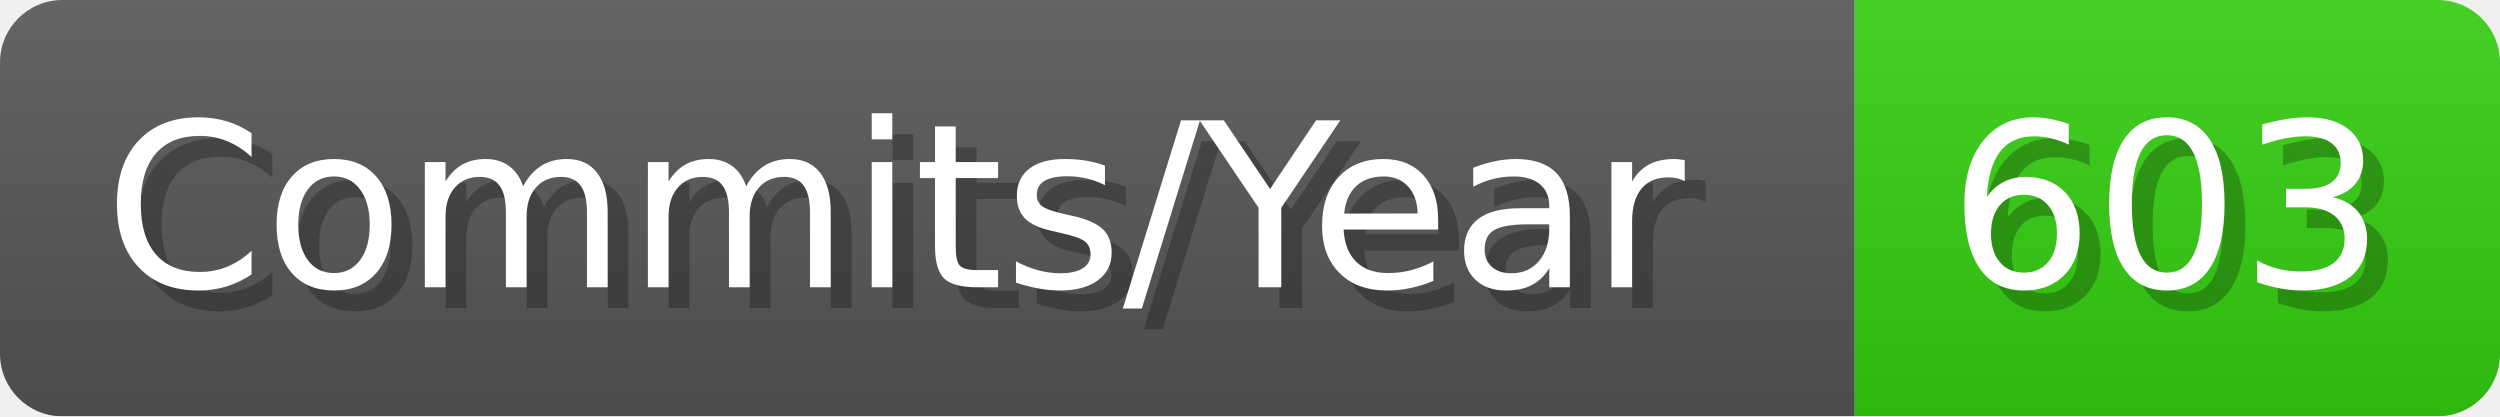
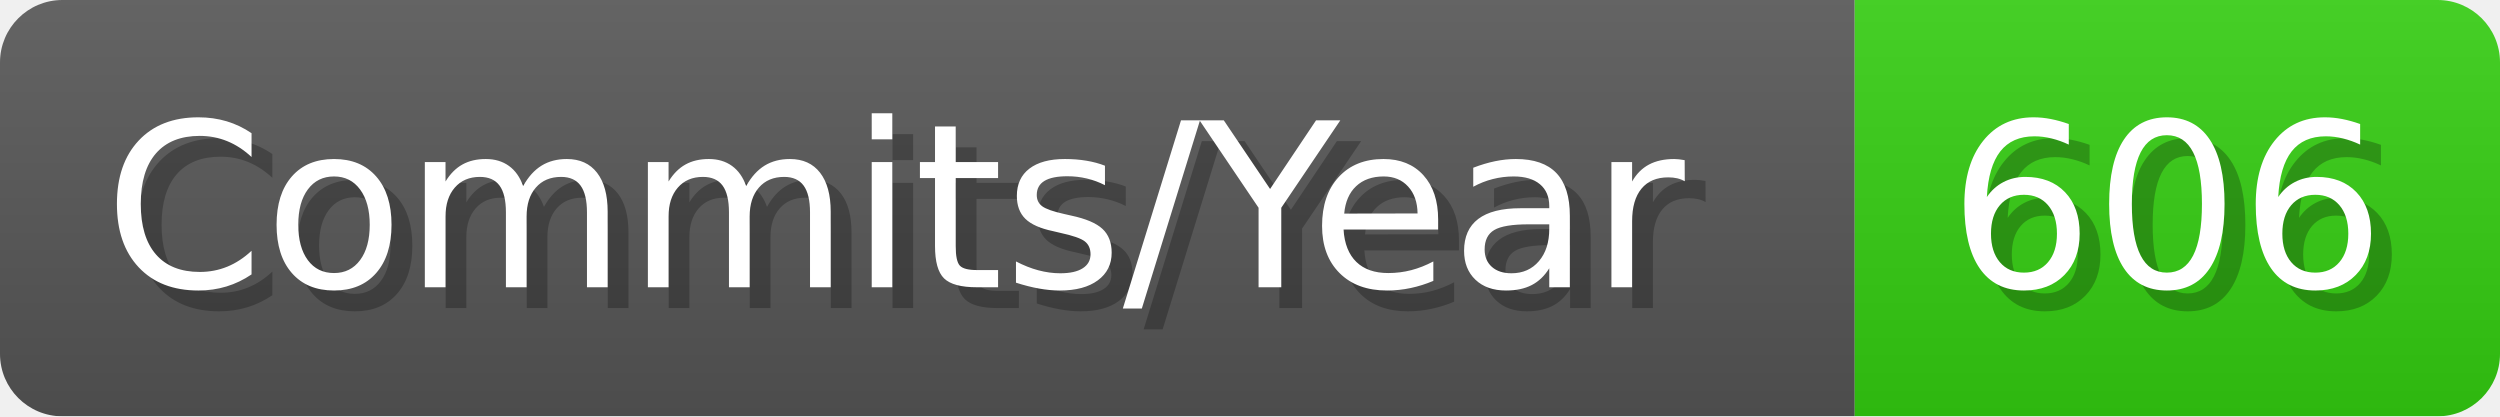
- <svg xmlns="http://www.w3.org/2000/svg" width="120.1" height="20" viewBox="0 0 1201 200" role="img" aria-label="Commits/Year: 603">
+ <svg xmlns="http://www.w3.org/2000/svg" width="120.1" height="20" viewBox="0 0 1201 200" role="img" aria-label="Commits/Year: 606">
  <linearGradient id="aUPdi" x2="0" y2="100%">
    <stop offset="0" stop-opacity=".1" stop-color="#EEE" />
    <stop offset="1" stop-opacity=".1" />
  </linearGradient>
  <mask id="WfAiQ">
    <rect width="1201" height="200" rx="30" fill="#FFF" />
  </mask>
  <g mask="url(#WfAiQ)">
    <rect width="891" height="200" fill="#555" />
    <rect width="310" height="200" fill="#3C1" x="891" />
    <rect width="1201" height="200" fill="url(#aUPdi)" />
  </g>
  <g aria-hidden="true" fill="#fff" text-anchor="start" font-family="Verdana,DejaVu Sans,sans-serif" font-size="110">
    <text x="60" y="148" textLength="791" fill="#000" opacity="0.25">Commits/Year</text>
    <text x="50" y="138" textLength="791">Commits/Year</text>
-     <text x="946" y="148" textLength="210" fill="#000" opacity="0.25">603</text>
-     <text x="936" y="138" textLength="210">603</text>
+     <text x="946" y="148" textLength="210" fill="#000" opacity="0.25">606</text>
+     <text x="936" y="138" textLength="210">606</text>
  </g>
</svg>
